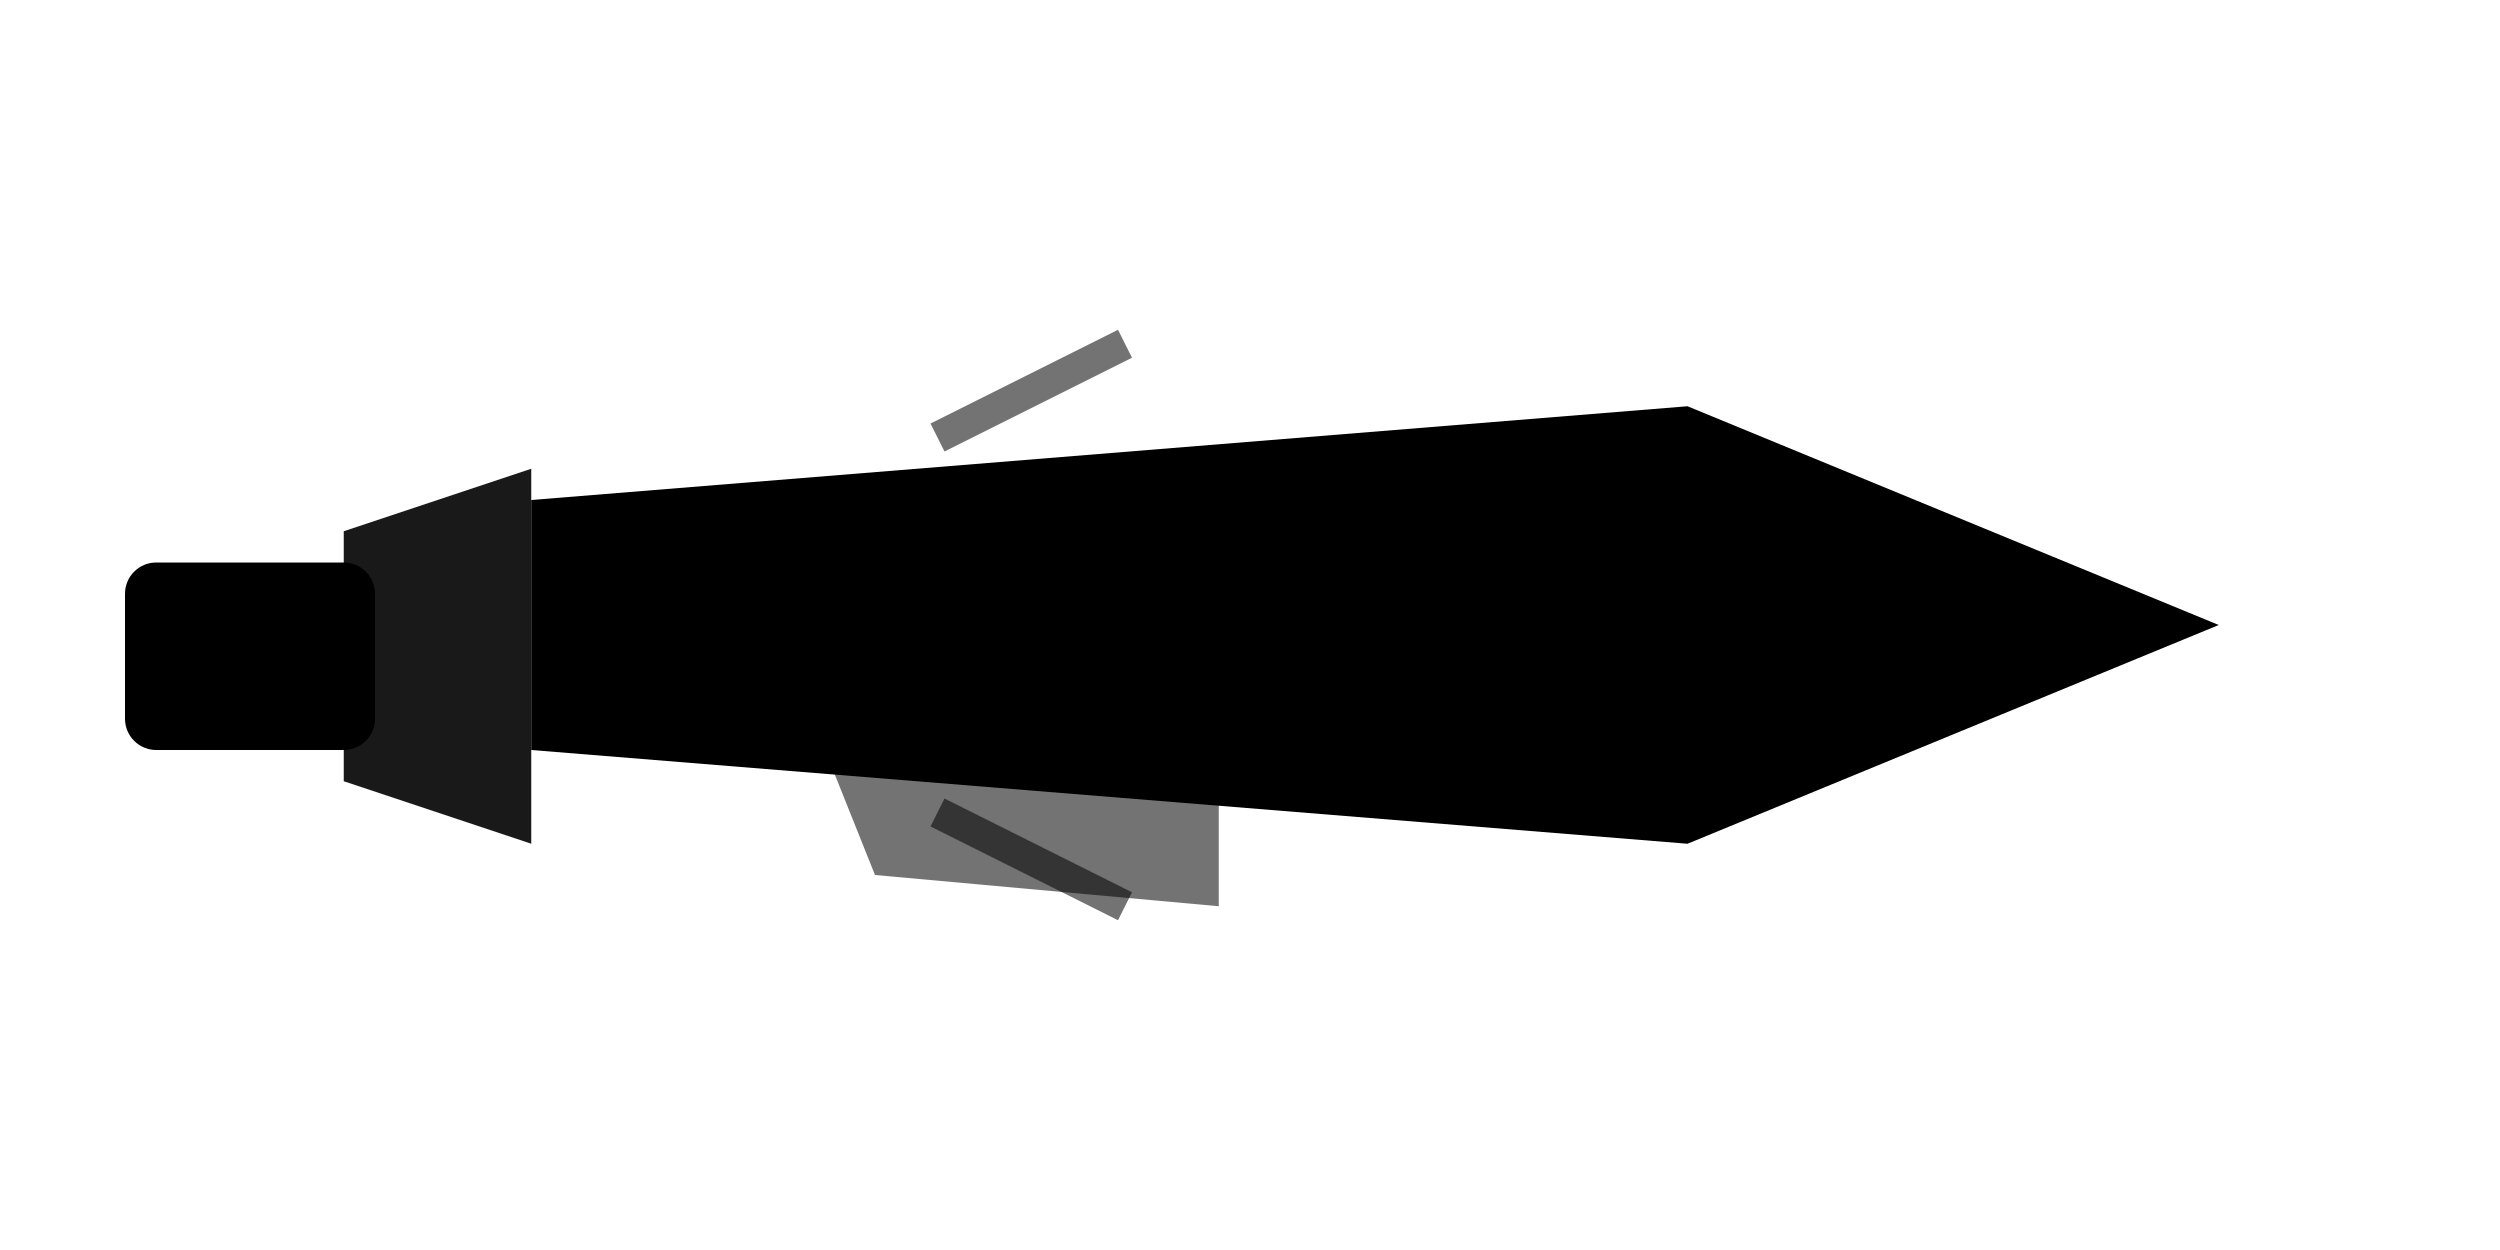
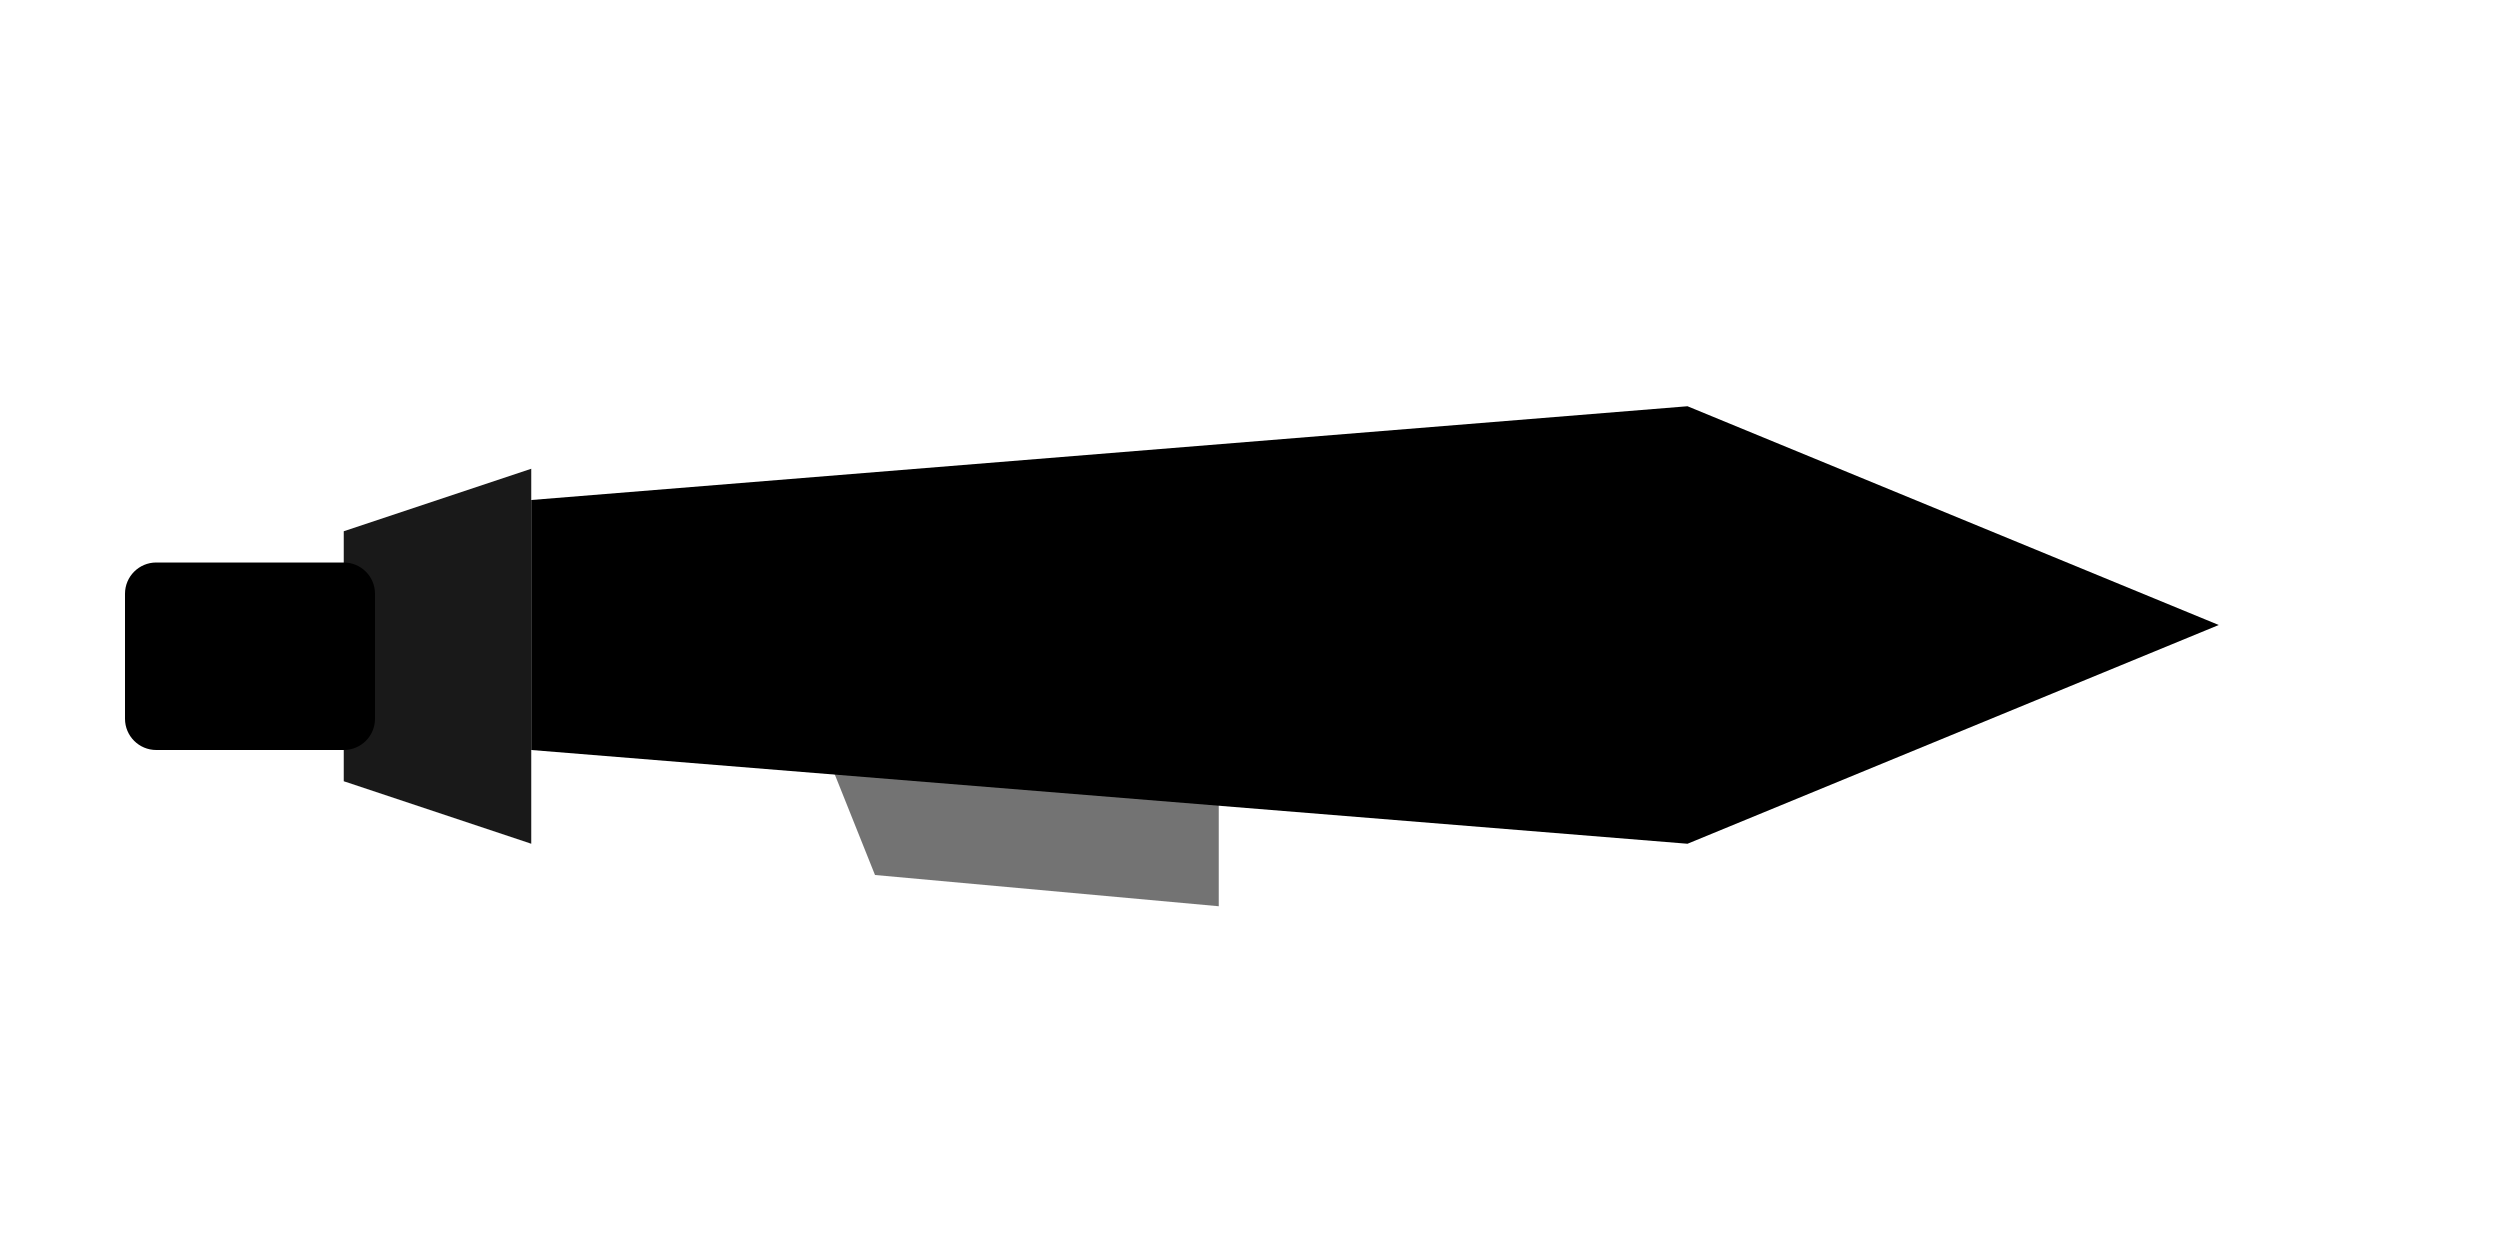
<svg xmlns="http://www.w3.org/2000/svg" class="hull-svg" viewBox="0 0 160 80" fill="none" aria-hidden="true">
-   <path fill="currentColor" opacity=".9" d="M22 34 L22 50 L34 54 L34 30 Z" />
-   <rect x="8" y="36" width="16" height="12" rx="2" fill="currentColor" />
-   <path fill="currentColor" d="M34 32 L108 26 L142 40 L108 54 L34 48 Z" />
-   <path fill="currentColor" opacity=".55" d="M52 46 L78 44 L78 58 L56 56 Z" />
-   <path fill="currentColor" opacity=".4" d="M118 34 L136 40 L118 46 Z" />
-   <rect x="96" y="34" width="14" height="12" rx="1.5" fill="currentColor" opacity=".7" />
-   <path stroke="currentColor" stroke-width="2" opacity=".55" d="M60 28 L72 22 M60 52 L72 58" />
+   <g id="hull">
+     <path fill="currentColor" d="M34 32 L108 26 L142 40 L108 54 L34 48 Z" />
+     <path fill="currentColor" opacity=".55" d="M52 46 L78 44 L78 58 L56 56 Z" />
+   </g>
+   <g id="canopy">
+     <rect x="96" y="34" width="14" height="12" rx="1.5" fill="currentColor" opacity=".7" />
+   </g>
+   <g id="thruster">
+     <path fill="currentColor" opacity=".9" d="M22 34 L22 50 L34 54 L34 30 Z" />
+     <rect x="8" y="36" width="16" height="12" rx="2" fill="currentColor" />
+   </g>
+   <g id="hit-flash" opacity="0">
+     <rect width="160" height="80" fill="currentColor" />
+   </g>
</svg>
